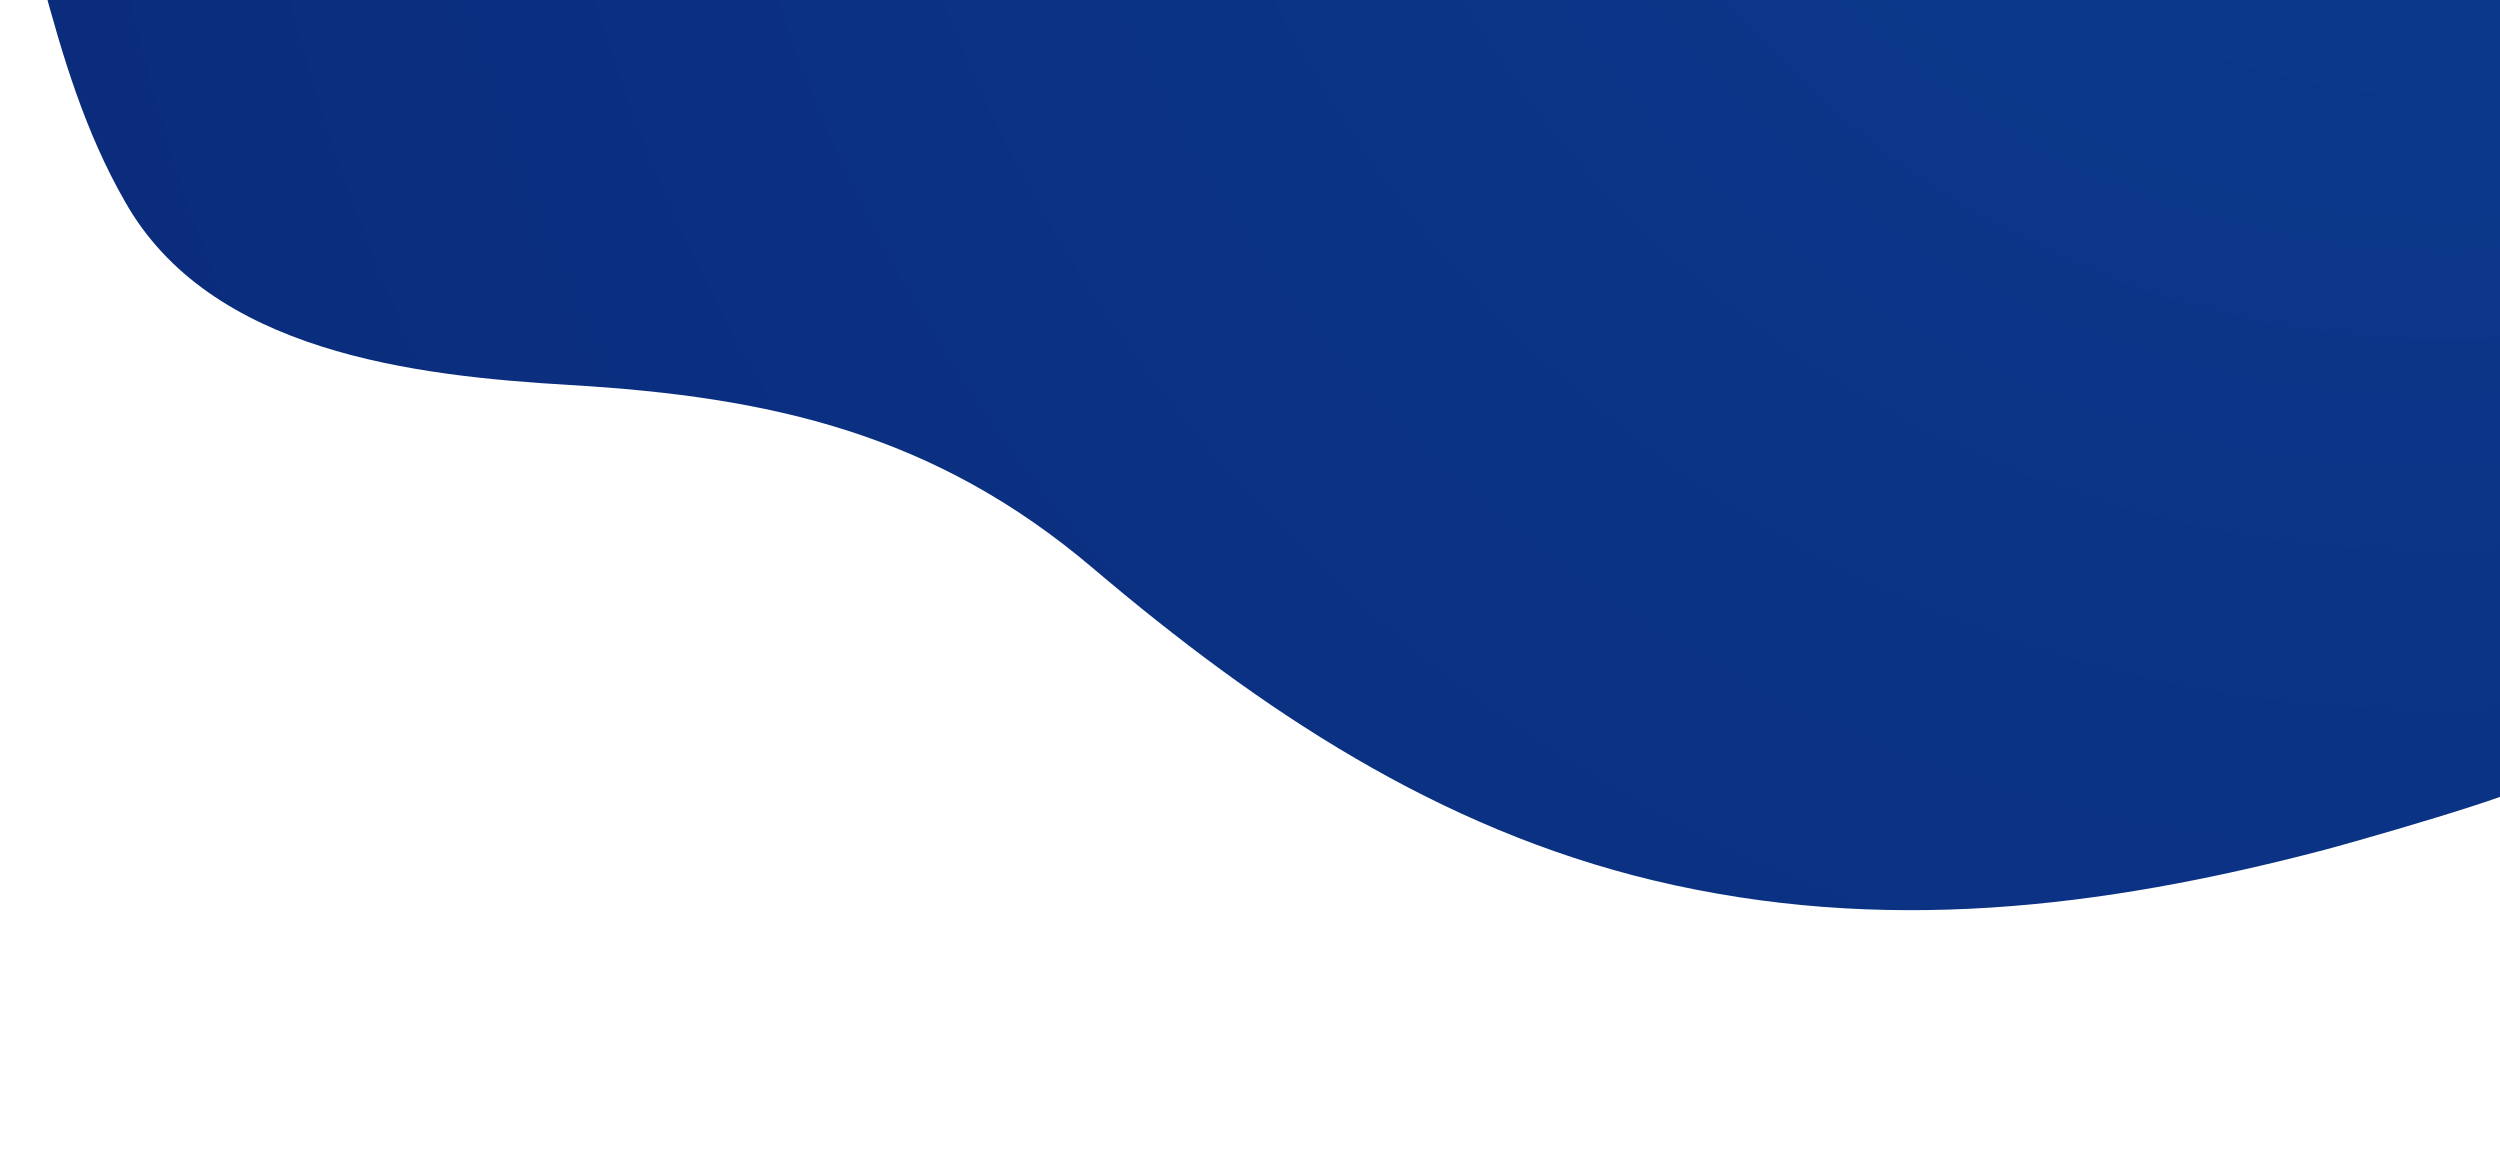
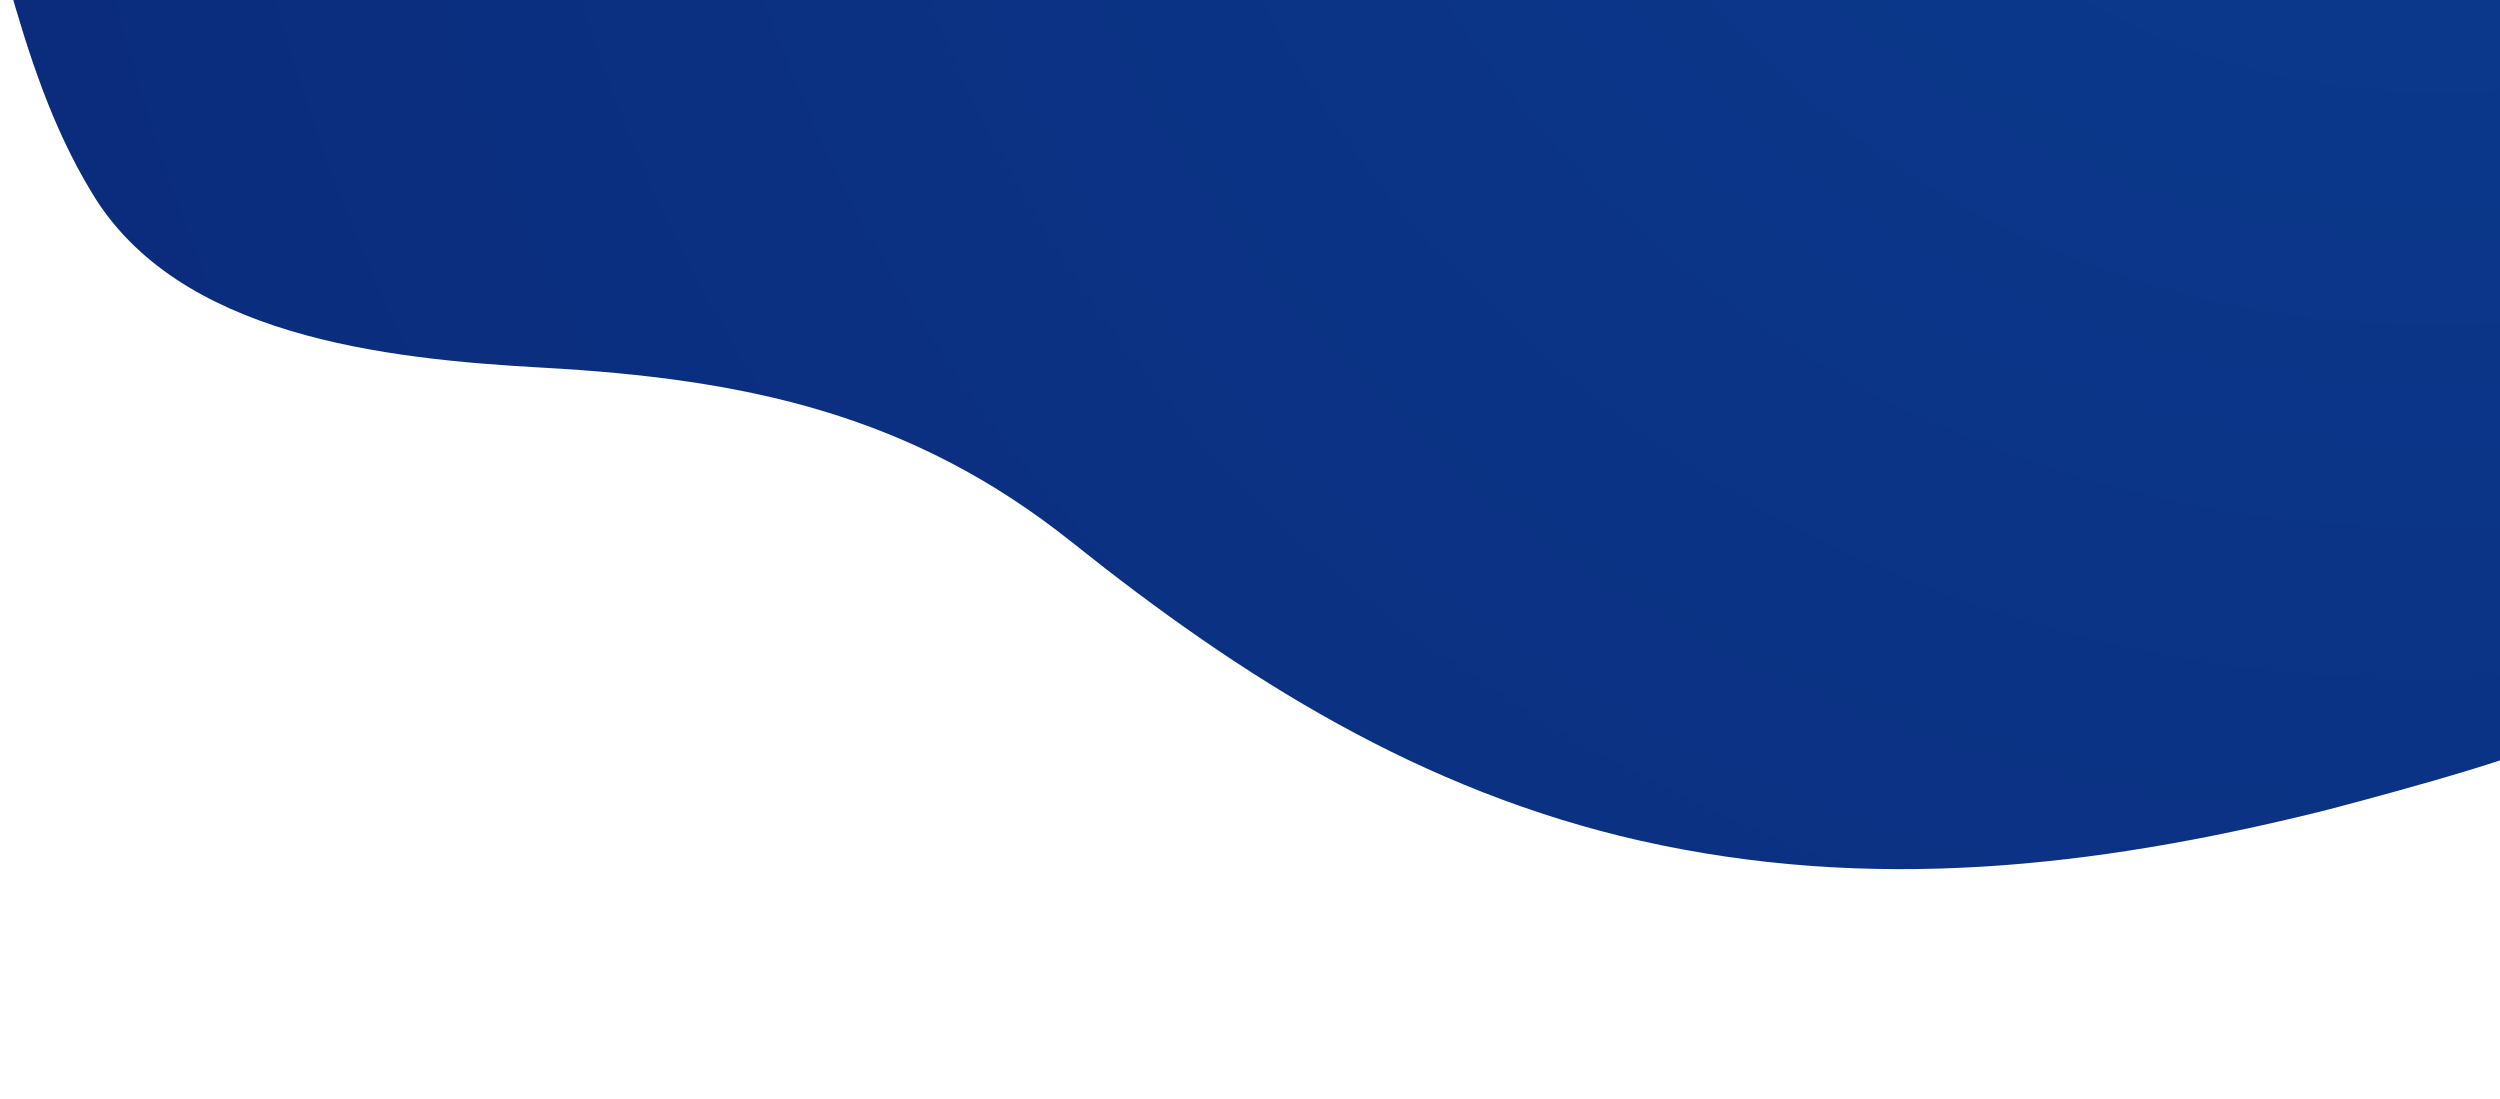
- <svg xmlns="http://www.w3.org/2000/svg" version="1.1" id="Calque_1" x="0px" y="0px" viewBox="0 0 656.5 302" style="enable-background:new 0 0 656.5 302;" xml:space="preserve">
+ <svg xmlns="http://www.w3.org/2000/svg" version="1.1" id="Calque_1" x="0px" y="0px" viewBox="0 0 687.5 302" style="enable-background:new 0 0 687.5 302;" xml:space="preserve">
  <style type="text/css">
	.st0{fill:url(#SVGID_1_);}
</style>
  <g id="Artboards">
    <g id="HOME" transform="translate(-676, 0)">
      <g id="Prop-value" transform="translate(174, -312)">
        <g id="Demo-produit" transform="translate(1, 0)">
          <g id="SVG" transform="translate(264, 0)">
-             <radialGradient id="SVGID_1_" cx="335.234" cy="230.937" r="2.517" gradientTransform="matrix(-390.3649 397.849 -400.7856 -386.0788 224300.062 -44052.816)" gradientUnits="userSpaceOnUse">
+             <radialGradient id="SVGID_1_" cx="366.234" cy="230.937" r="2.517" gradientTransform="matrix(-414.1925 397.849 -425.2493 -386.0788 250807.078 -56386.137)" gradientUnits="userSpaceOnUse">
              <stop offset="0" style="stop-color:#0B3C90" />
              <stop offset="1" style="stop-color:#0A1965" />
            </radialGradient>
-             <path class="st0" d="M248,306.6c5.4,20.1,11.3,40,21.8,58.3c22.3,39.6,76.1,45.8,116.8,48.2c52.9,3.1,95.8,12.8,137.4,48.1       c44,37.3,90.5,68.4,147.2,82c59.9,14.3,117.4,7.4,176.1-8c4.7-1.2,54.8-15.3,54.8-17.9l0.1-210.6H248V306.6z" />
+             <path class="st0" d="M239.1,306.6c5.7,20.1,12,40,23.1,58.3c23.6,39.6,80.7,45.8,123.9,48.2c56.1,3.1,101.6,12.8,145.8,48.1       c46.7,37.3,96,68.4,156.2,82c63.5,14.3,124.6,7.4,186.9-8c5-1.2,58.1-15.3,58.1-17.9l0.1-210.6h-694V306.6z" />
          </g>
        </g>
      </g>
    </g>
  </g>
</svg>
